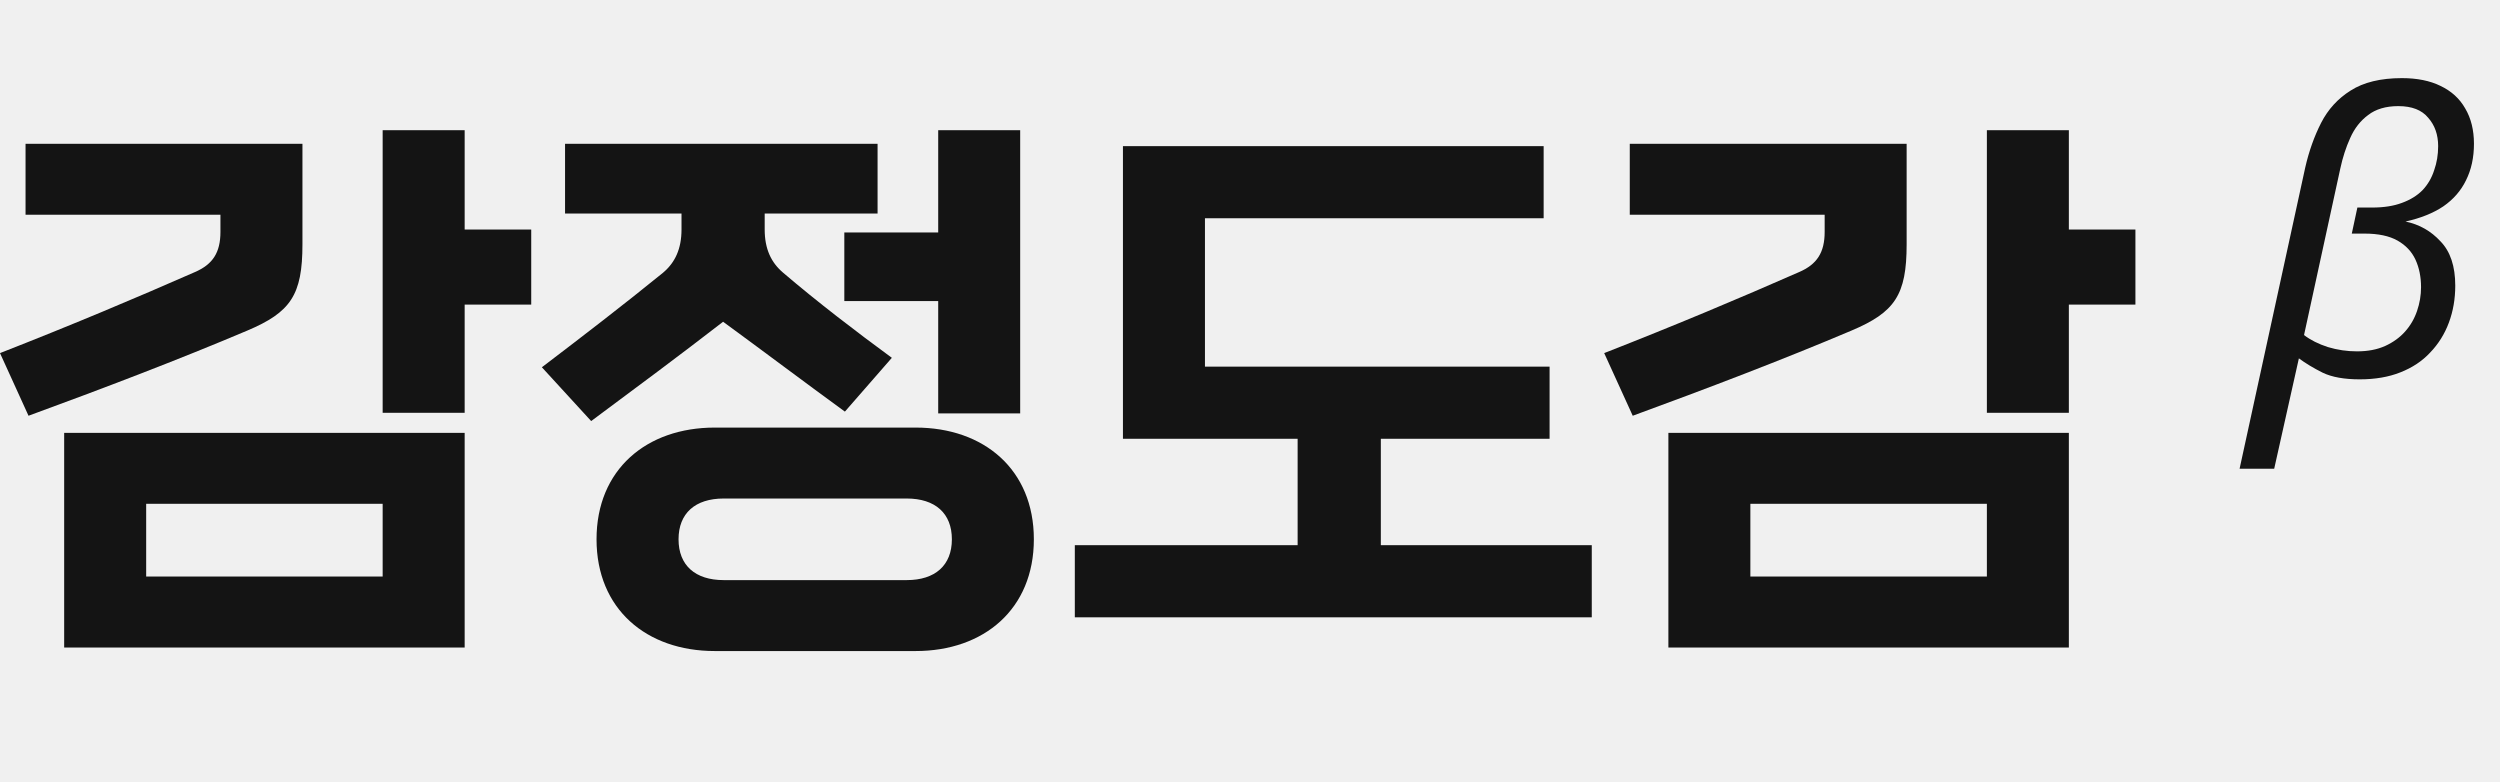
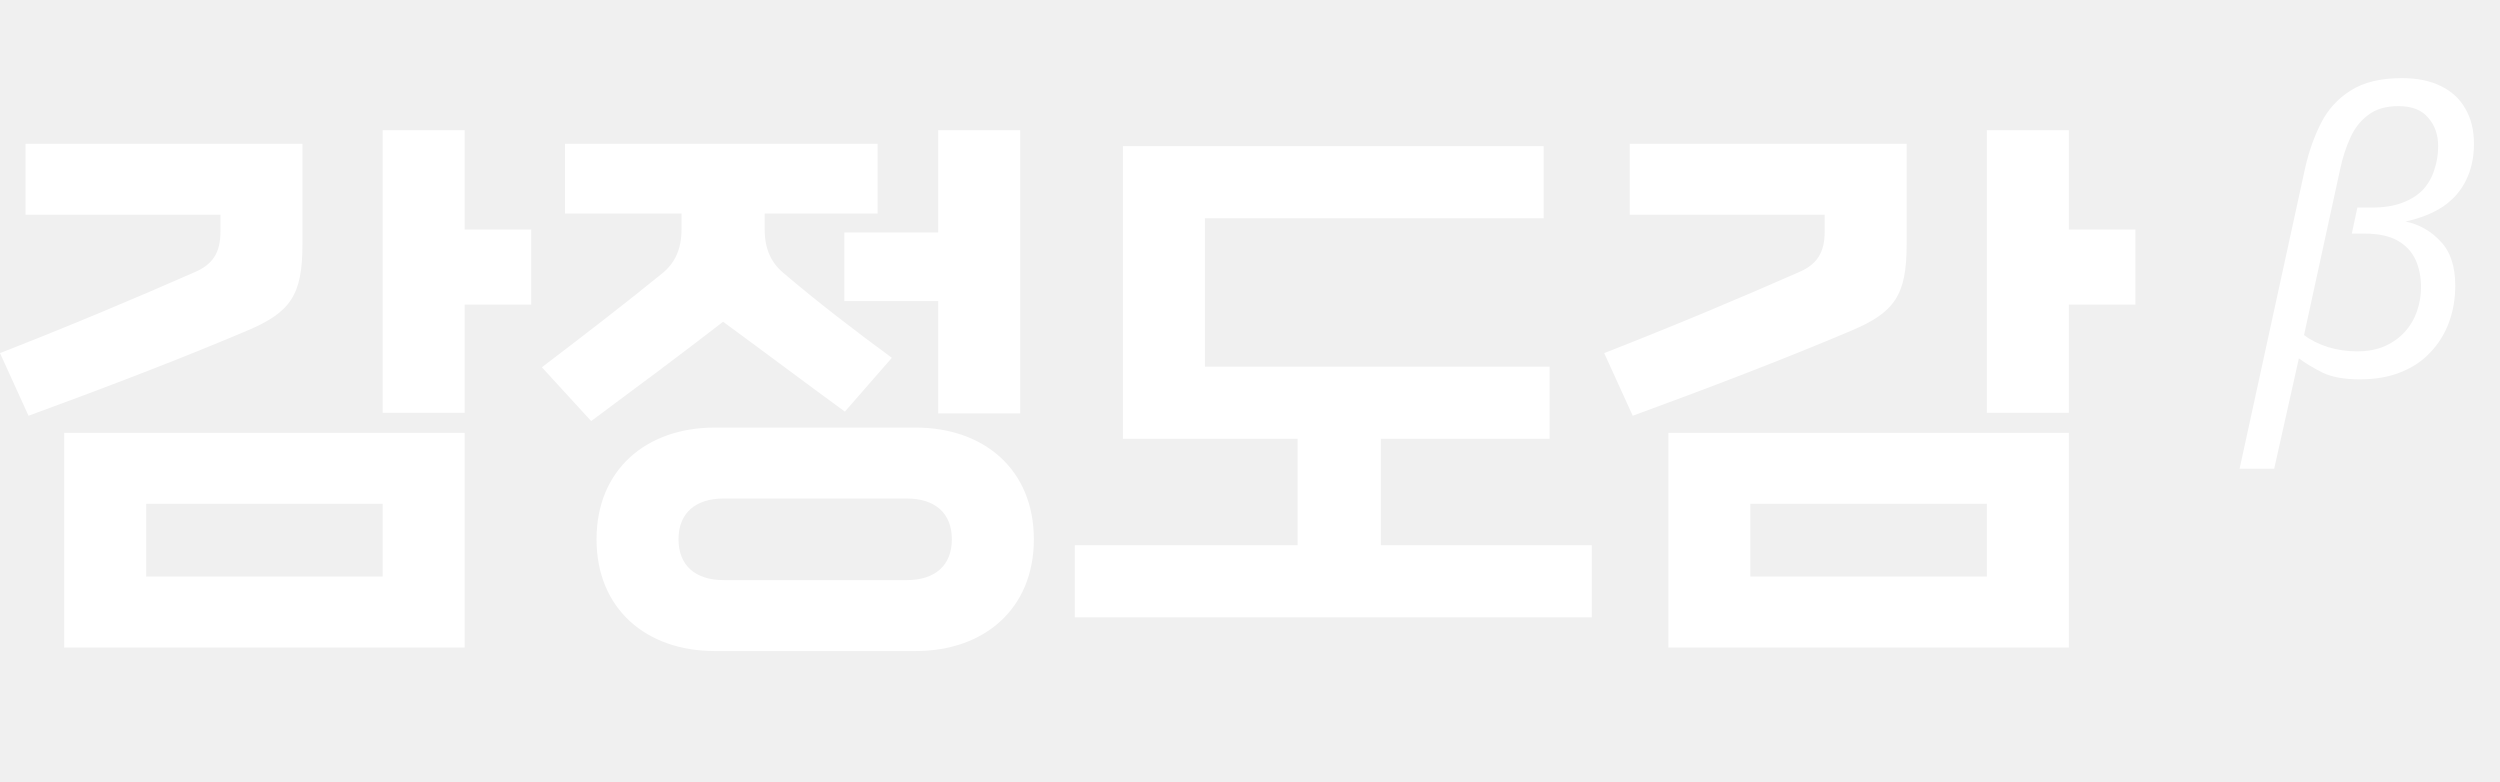
<svg xmlns="http://www.w3.org/2000/svg" width="96" height="30" viewBox="0 0 96 30" fill="none">
-   <path d="M79.444 24.864H64.066V16.623H79.444V24.864ZM70.067 8.905V8.246H62.583V5.522H73.215V9.381C73.215 11.334 72.759 11.992 71.093 12.696C68.469 13.808 65.549 14.921 62.697 15.965L61.601 13.559C64.385 12.469 66.758 11.47 69.085 10.448C69.77 10.153 70.067 9.699 70.067 8.905ZM79.444 15.851H76.296V5H79.444V8.814H82V11.697H79.444V15.851ZM76.296 22.14V19.347H67.214V22.14H76.296Z" fill="#141414" />
-   <path d="M61.124 23.705H41.273V20.935H49.829V16.849H43.121V5.612H59.276V8.381H46.27V14.079H59.504V16.849H53.024V20.935H61.124V23.705Z" fill="#141414" />
-   <path d="M35.16 25H27.447C24.823 25 22.907 23.388 22.907 20.709C22.907 18.031 24.823 16.419 27.447 16.419H35.16C37.784 16.419 39.7 18.031 39.7 20.709C39.7 23.388 37.784 25 35.16 25ZM34.247 13.74L32.444 15.806C30.824 14.625 29.319 13.49 27.767 12.355C26.124 13.627 24.413 14.898 22.701 16.169L20.808 14.103C22.359 12.923 23.956 11.697 25.462 10.471C25.919 10.085 26.17 9.563 26.17 8.814V8.201H21.698V5.522H33.699V8.201H29.364V8.814C29.364 9.563 29.615 10.085 30.071 10.471C31.372 11.583 32.855 12.719 34.247 13.74ZM39.175 15.874H36.027V11.561H32.422V8.927H36.027V5H39.175V15.874ZM34.817 19.143H27.79C26.695 19.143 26.056 19.711 26.056 20.709C26.056 21.708 26.695 22.276 27.79 22.276H34.817C35.913 22.276 36.552 21.708 36.552 20.709C36.552 19.711 35.913 19.143 34.817 19.143Z" fill="#141414" />
-   <path d="M17.843 24.864H2.464V16.623H17.843V24.864ZM8.465 8.905V8.246H0.981V5.522H11.614V9.381C11.614 11.334 11.158 11.992 9.492 12.696C6.868 13.808 3.947 14.921 1.095 15.965L0 13.559C2.784 12.469 5.157 11.47 7.484 10.448C8.169 10.153 8.465 9.699 8.465 8.905ZM17.843 15.851H14.694V5H17.843V8.814H20.399V11.697H17.843V15.851ZM14.694 22.14V19.347H5.613V22.14H14.694Z" fill="#141414" />
-   <path d="M86 18L88.521 6.433C88.664 5.806 88.868 5.234 89.132 4.716C89.397 4.199 89.774 3.786 90.263 3.478C90.762 3.159 91.419 3 92.234 3C92.815 3 93.309 3.099 93.716 3.299C94.134 3.498 94.45 3.786 94.664 4.164C94.888 4.542 95 4.995 95 5.522C95 6.05 94.898 6.517 94.694 6.925C94.501 7.323 94.21 7.657 93.823 7.925C93.436 8.184 92.953 8.378 92.372 8.507C92.901 8.617 93.35 8.871 93.716 9.269C94.093 9.657 94.282 10.224 94.282 10.97C94.282 11.478 94.2 11.95 94.037 12.388C93.874 12.826 93.635 13.209 93.319 13.537C93.014 13.866 92.632 14.119 92.173 14.299C91.725 14.478 91.205 14.567 90.615 14.567C90.024 14.567 89.55 14.483 89.194 14.313C88.837 14.134 88.531 13.95 88.277 13.761L87.329 18H86ZM90.508 13.492C90.925 13.492 91.287 13.423 91.593 13.284C91.898 13.144 92.153 12.96 92.356 12.731C92.56 12.502 92.713 12.239 92.815 11.94C92.917 11.642 92.968 11.338 92.968 11.03C92.968 10.632 92.896 10.279 92.754 9.97C92.611 9.662 92.382 9.418 92.066 9.239C91.75 9.06 91.328 8.97 90.798 8.97H90.309L90.523 7.97H91.088C91.537 7.97 91.918 7.91 92.234 7.791C92.56 7.672 92.825 7.507 93.029 7.299C93.233 7.08 93.38 6.826 93.472 6.537C93.574 6.249 93.625 5.94 93.625 5.612C93.625 5.174 93.498 4.811 93.243 4.522C92.998 4.224 92.616 4.075 92.097 4.075C91.618 4.075 91.231 4.189 90.936 4.418C90.64 4.637 90.411 4.93 90.248 5.299C90.085 5.657 89.958 6.05 89.866 6.478L88.475 12.866C88.72 13.055 89.025 13.209 89.392 13.328C89.759 13.438 90.131 13.492 90.508 13.492Z" fill="#141414" />
+   <path d="M79.444 24.864H64.066V16.623H79.444V24.864ZM70.067 8.905V8.246H62.583V5.522H73.215V9.381C73.215 11.334 72.759 11.992 71.093 12.696C68.469 13.808 65.549 14.921 62.697 15.965L61.601 13.559C64.385 12.469 66.758 11.47 69.085 10.448C69.77 10.153 70.067 9.699 70.067 8.905ZM79.444 15.851H76.296V5H79.444V8.814H82V11.697H79.444V15.851ZM76.296 22.14V19.347H67.214V22.14H76.296Z" fill="white" />
+   <path d="M61.124 23.705H41.273V20.936H49.829V16.849H43.121V5.612H59.276V8.382H46.27V14.08H59.504V16.849H53.024V20.936H61.124V23.705Z" fill="white" />
+   <path d="M35.16 25H27.447C24.823 25 22.907 23.388 22.907 20.709C22.907 18.031 24.823 16.419 27.447 16.419H35.16C37.784 16.419 39.7 18.031 39.7 20.709C39.7 23.388 37.784 25 35.16 25ZM34.247 13.74L32.444 15.806C30.824 14.625 29.318 13.49 27.767 12.355C26.124 13.627 24.413 14.898 22.701 16.169L20.808 14.103C22.359 12.923 23.956 11.697 25.462 10.471C25.919 10.085 26.17 9.563 26.17 8.814V8.201H21.697V5.522H33.699V8.201H29.364V8.814C29.364 9.563 29.615 10.085 30.071 10.471C31.372 11.583 32.855 12.719 34.247 13.74ZM39.175 15.874H36.027V11.561H32.422V8.927H36.027V5H39.175V15.874ZM34.817 19.143H27.79C26.694 19.143 26.055 19.711 26.055 20.709C26.055 21.708 26.694 22.276 27.79 22.276H34.817C35.913 22.276 36.551 21.708 36.551 20.709C36.551 19.711 35.913 19.143 34.817 19.143Z" fill="white" />
+   <path d="M17.843 24.864H2.464V16.623H17.843V24.864ZM8.465 8.905V8.246H0.981V5.522H11.614V9.381C11.614 11.334 11.158 11.992 9.492 12.696C6.868 13.808 3.947 14.921 1.095 15.965L0 13.559C2.784 12.469 5.157 11.47 7.484 10.448C8.169 10.153 8.465 9.699 8.465 8.905ZM17.843 15.851H14.694V5H17.843V8.814H20.399V11.697H17.843V15.851ZM14.694 22.14V19.347H5.613V22.14H14.694Z" fill="white" />
+   <path d="M86 18L88.521 6.433C88.664 5.806 88.868 5.234 89.132 4.716C89.397 4.199 89.774 3.786 90.263 3.478C90.762 3.159 91.419 3 92.234 3C92.815 3 93.309 3.099 93.716 3.299C94.134 3.498 94.45 3.786 94.664 4.164C94.888 4.542 95 4.995 95 5.522C95 6.05 94.898 6.517 94.694 6.925C94.501 7.323 94.21 7.657 93.823 7.925C93.436 8.184 92.953 8.378 92.372 8.507C92.901 8.617 93.35 8.871 93.716 9.269C94.093 9.657 94.282 10.224 94.282 10.97C94.282 11.478 94.2 11.95 94.037 12.388C93.874 12.826 93.635 13.209 93.319 13.537C93.014 13.866 92.632 14.119 92.173 14.299C91.725 14.478 91.205 14.567 90.615 14.567C90.024 14.567 89.55 14.483 89.194 14.313C88.837 14.134 88.531 13.95 88.277 13.761L87.329 18H86ZM90.508 13.492C90.925 13.492 91.287 13.423 91.593 13.284C91.898 13.144 92.153 12.96 92.356 12.731C92.56 12.502 92.713 12.239 92.815 11.94C92.917 11.642 92.968 11.338 92.968 11.03C92.968 10.632 92.896 10.279 92.754 9.97C92.611 9.662 92.382 9.418 92.066 9.239C91.75 9.06 91.328 8.97 90.798 8.97H90.309L90.523 7.97H91.088C91.537 7.97 91.918 7.91 92.234 7.791C92.56 7.672 92.825 7.507 93.029 7.299C93.233 7.08 93.38 6.826 93.472 6.537C93.574 6.249 93.625 5.94 93.625 5.612C93.625 5.174 93.498 4.811 93.243 4.522C92.998 4.224 92.616 4.075 92.097 4.075C91.618 4.075 91.231 4.189 90.936 4.418C90.64 4.637 90.411 4.93 90.248 5.299C90.085 5.657 89.958 6.05 89.866 6.478L88.475 12.866C88.72 13.055 89.025 13.209 89.392 13.328C89.759 13.438 90.131 13.492 90.508 13.492Z" fill="white" />
</svg>
